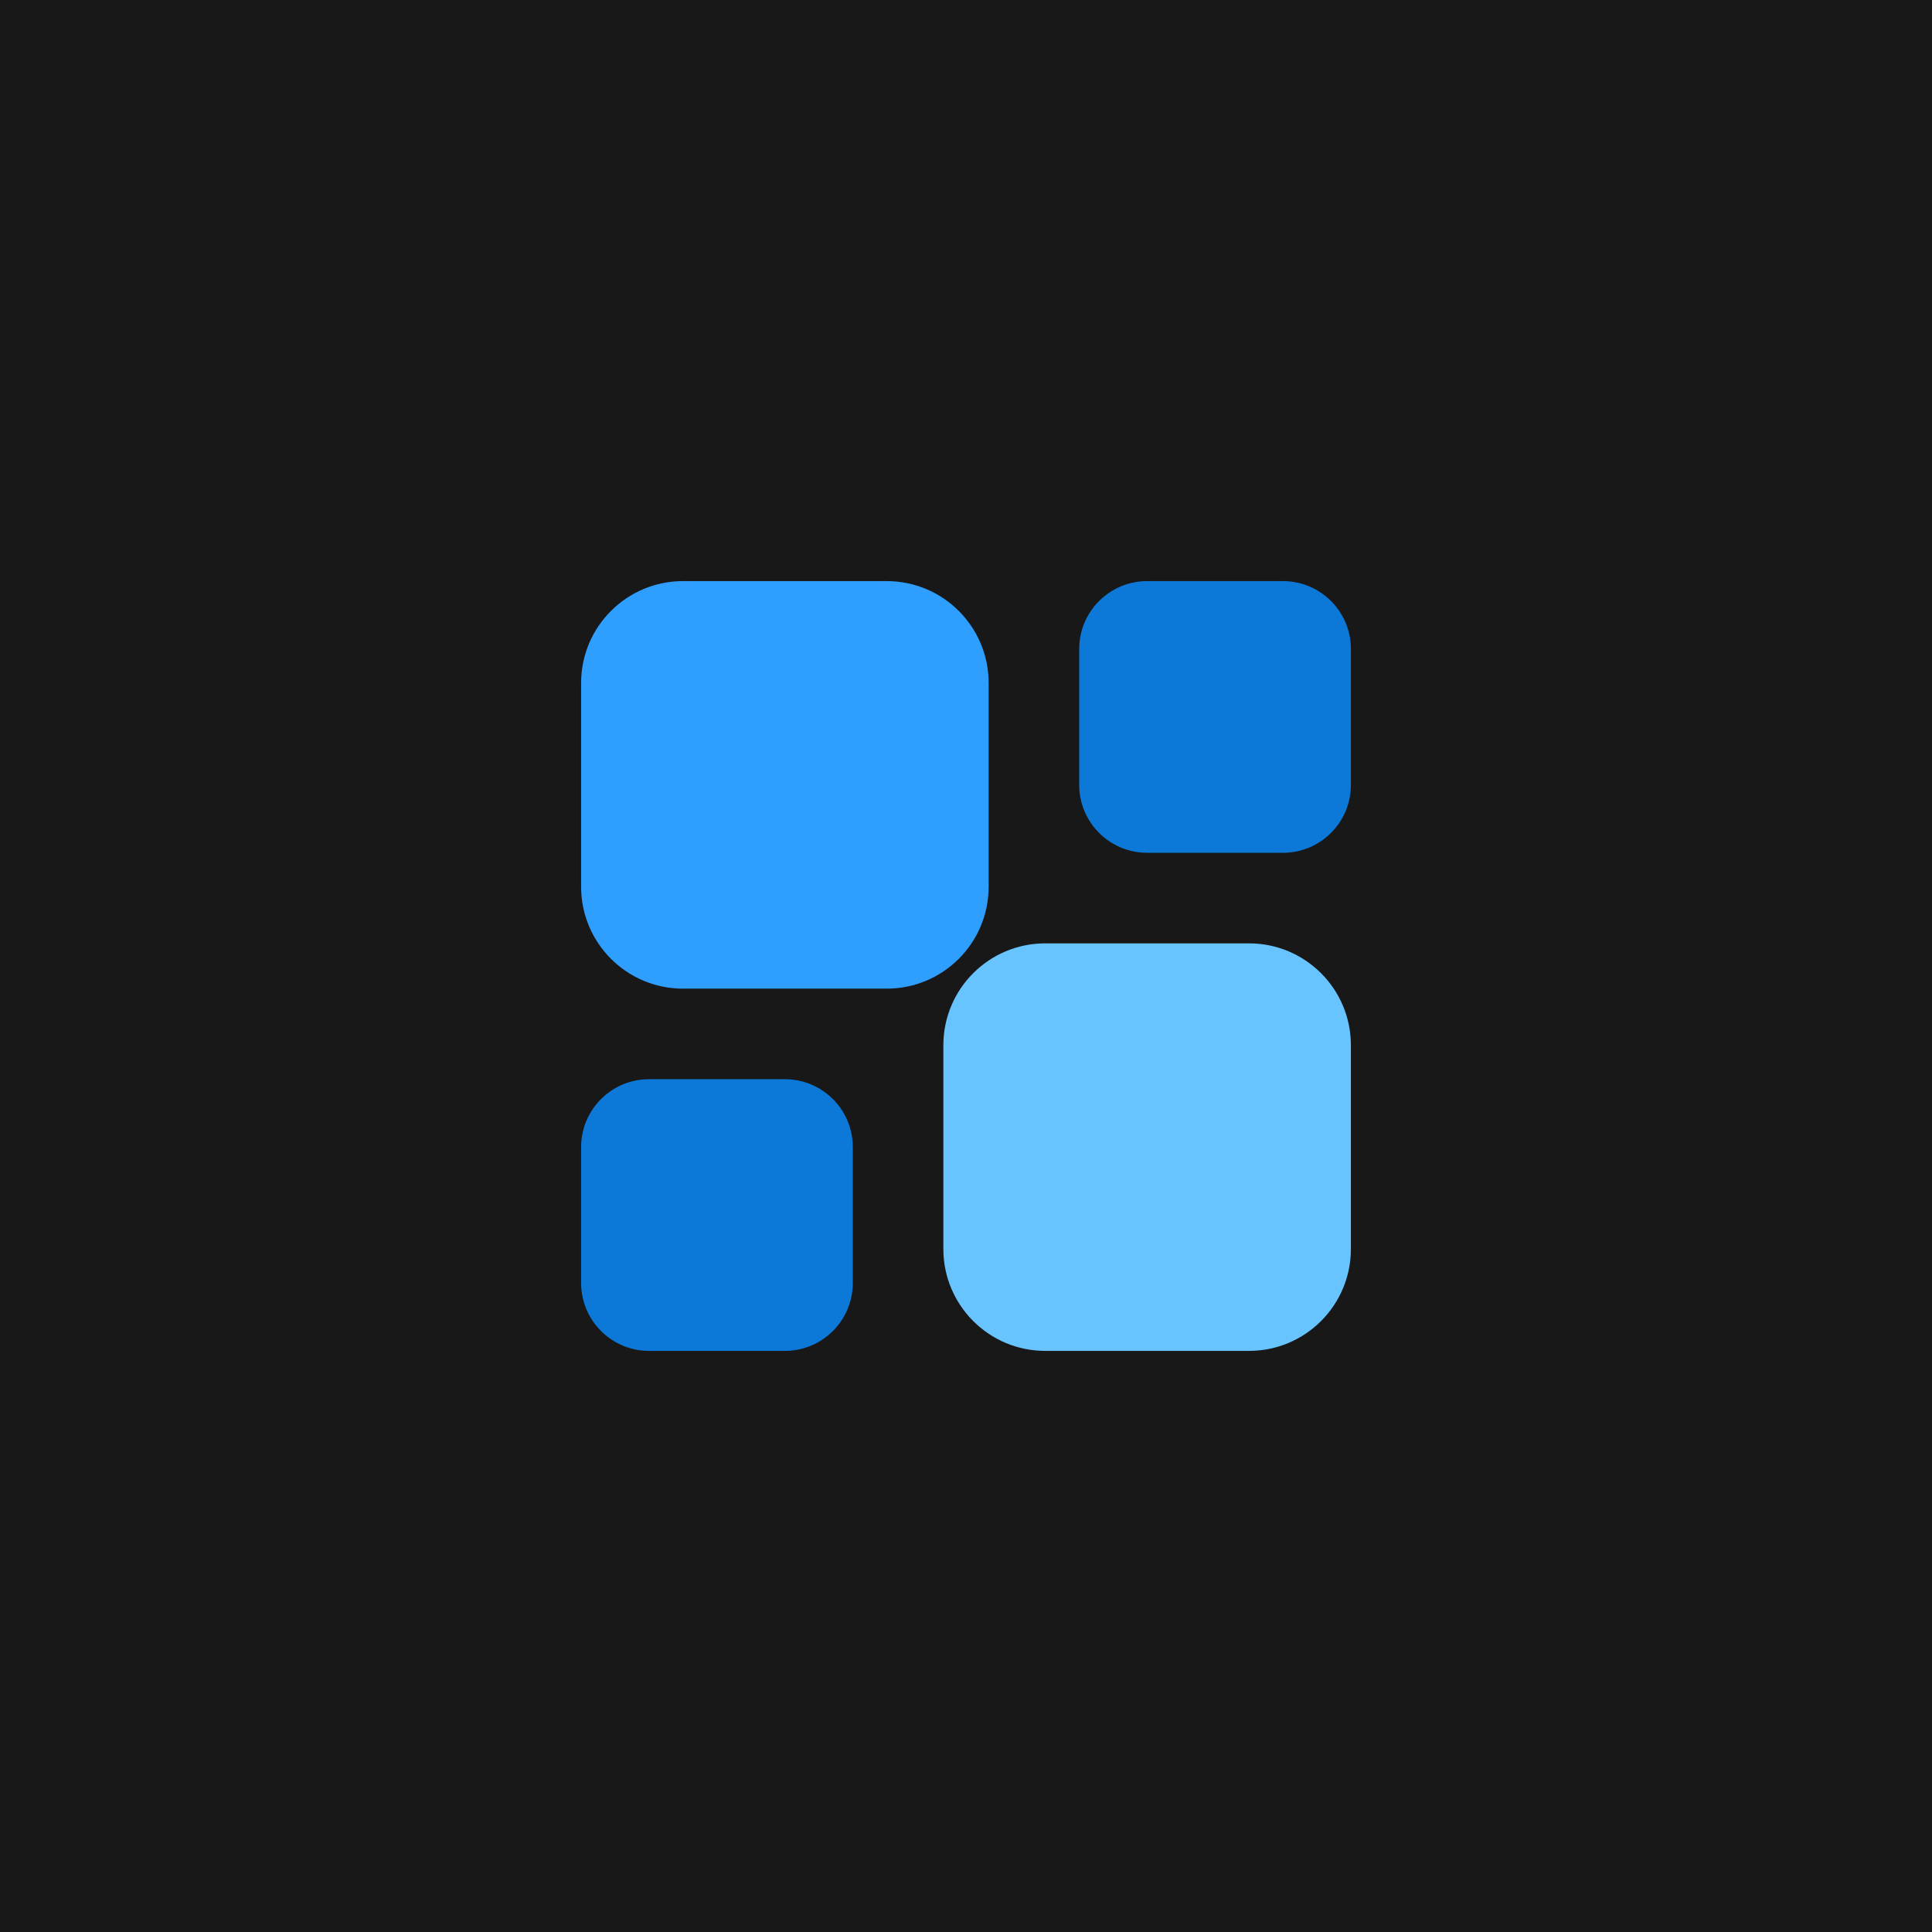
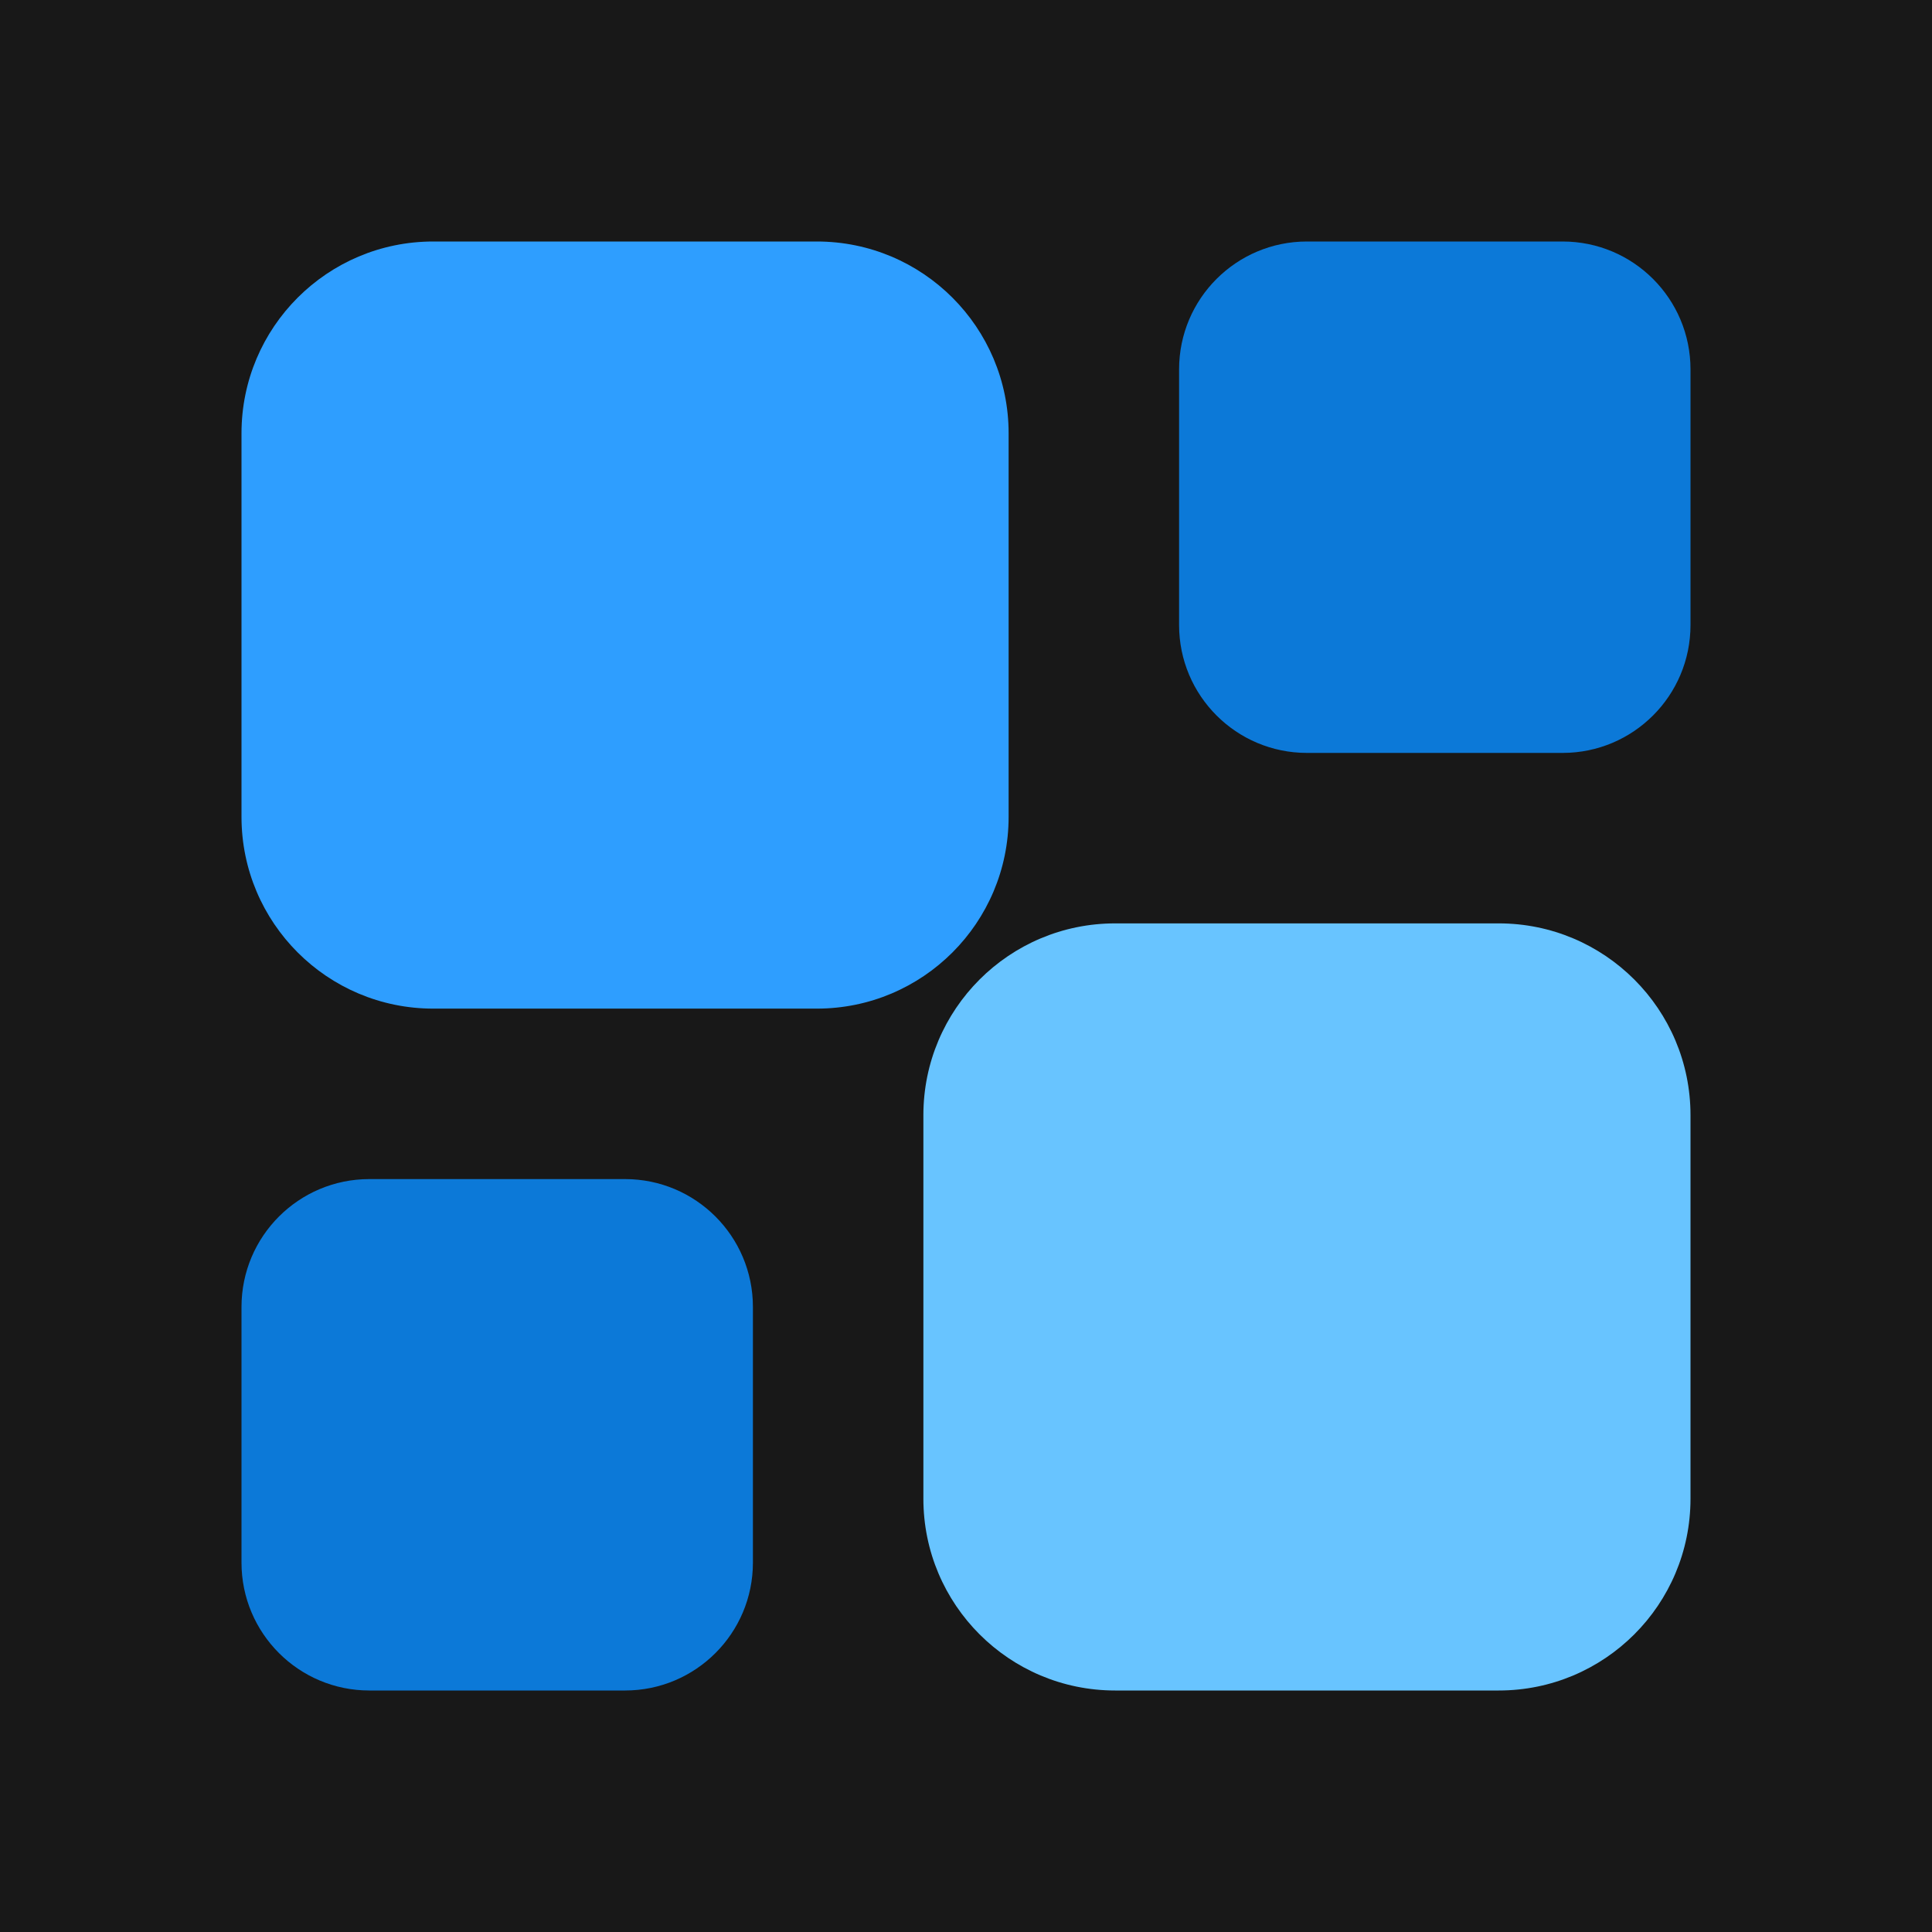
- <svg xmlns="http://www.w3.org/2000/svg" width="4096" height="4096" viewBox="0 0 4096 4096" role="img" aria-labelledby="title description">
+ <svg xmlns="http://www.w3.org/2000/svg" width="4096" height="4096" viewBox="960 960 2176 2176" role="img" aria-labelledby="title description">
  <rect width="4096" height="4096" fill="#181818" />
  <rect x="1232" y="1232" width="864" height="864" rx="216" fill="#2E9EFF" />
  <rect x="2288" y="1232" width="576" height="576" rx="144" fill="#0C79D8" />
  <rect x="1232" y="2288" width="576" height="576" rx="144" fill="#0C79D8" />
  <rect x="2000" y="2000" width="864" height="864" rx="216" fill="#68C4FF" />
</svg>
